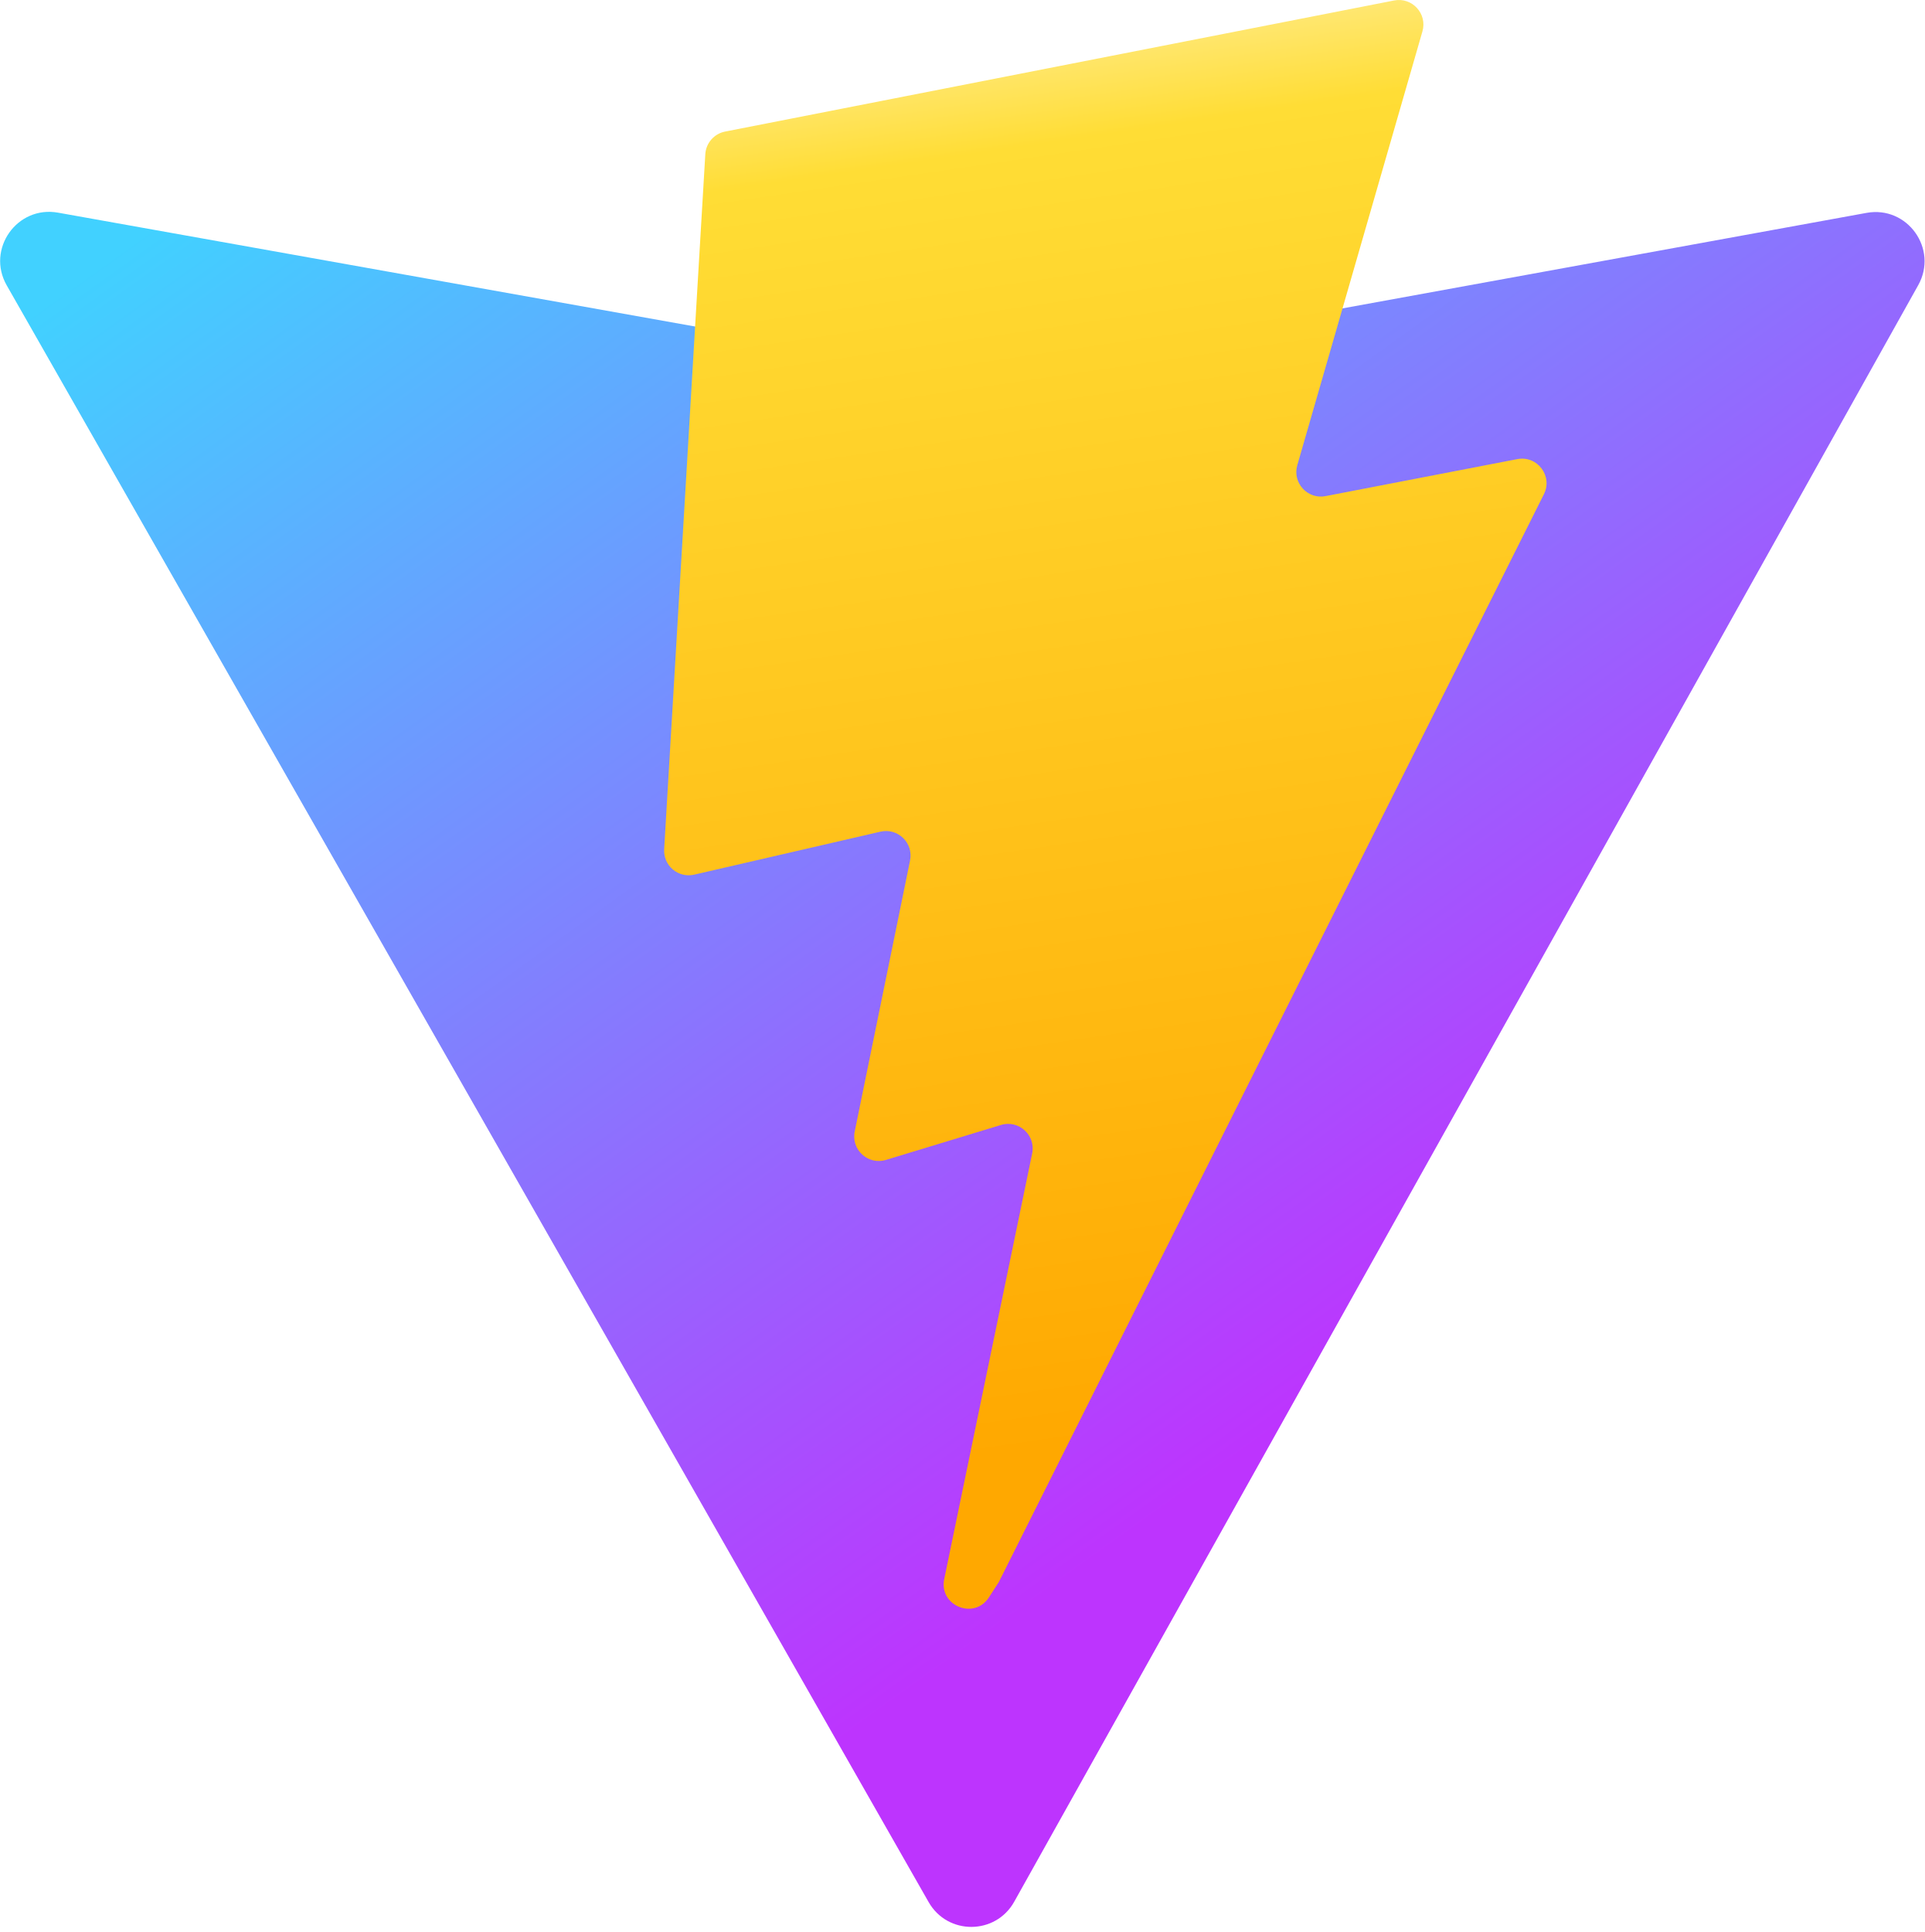
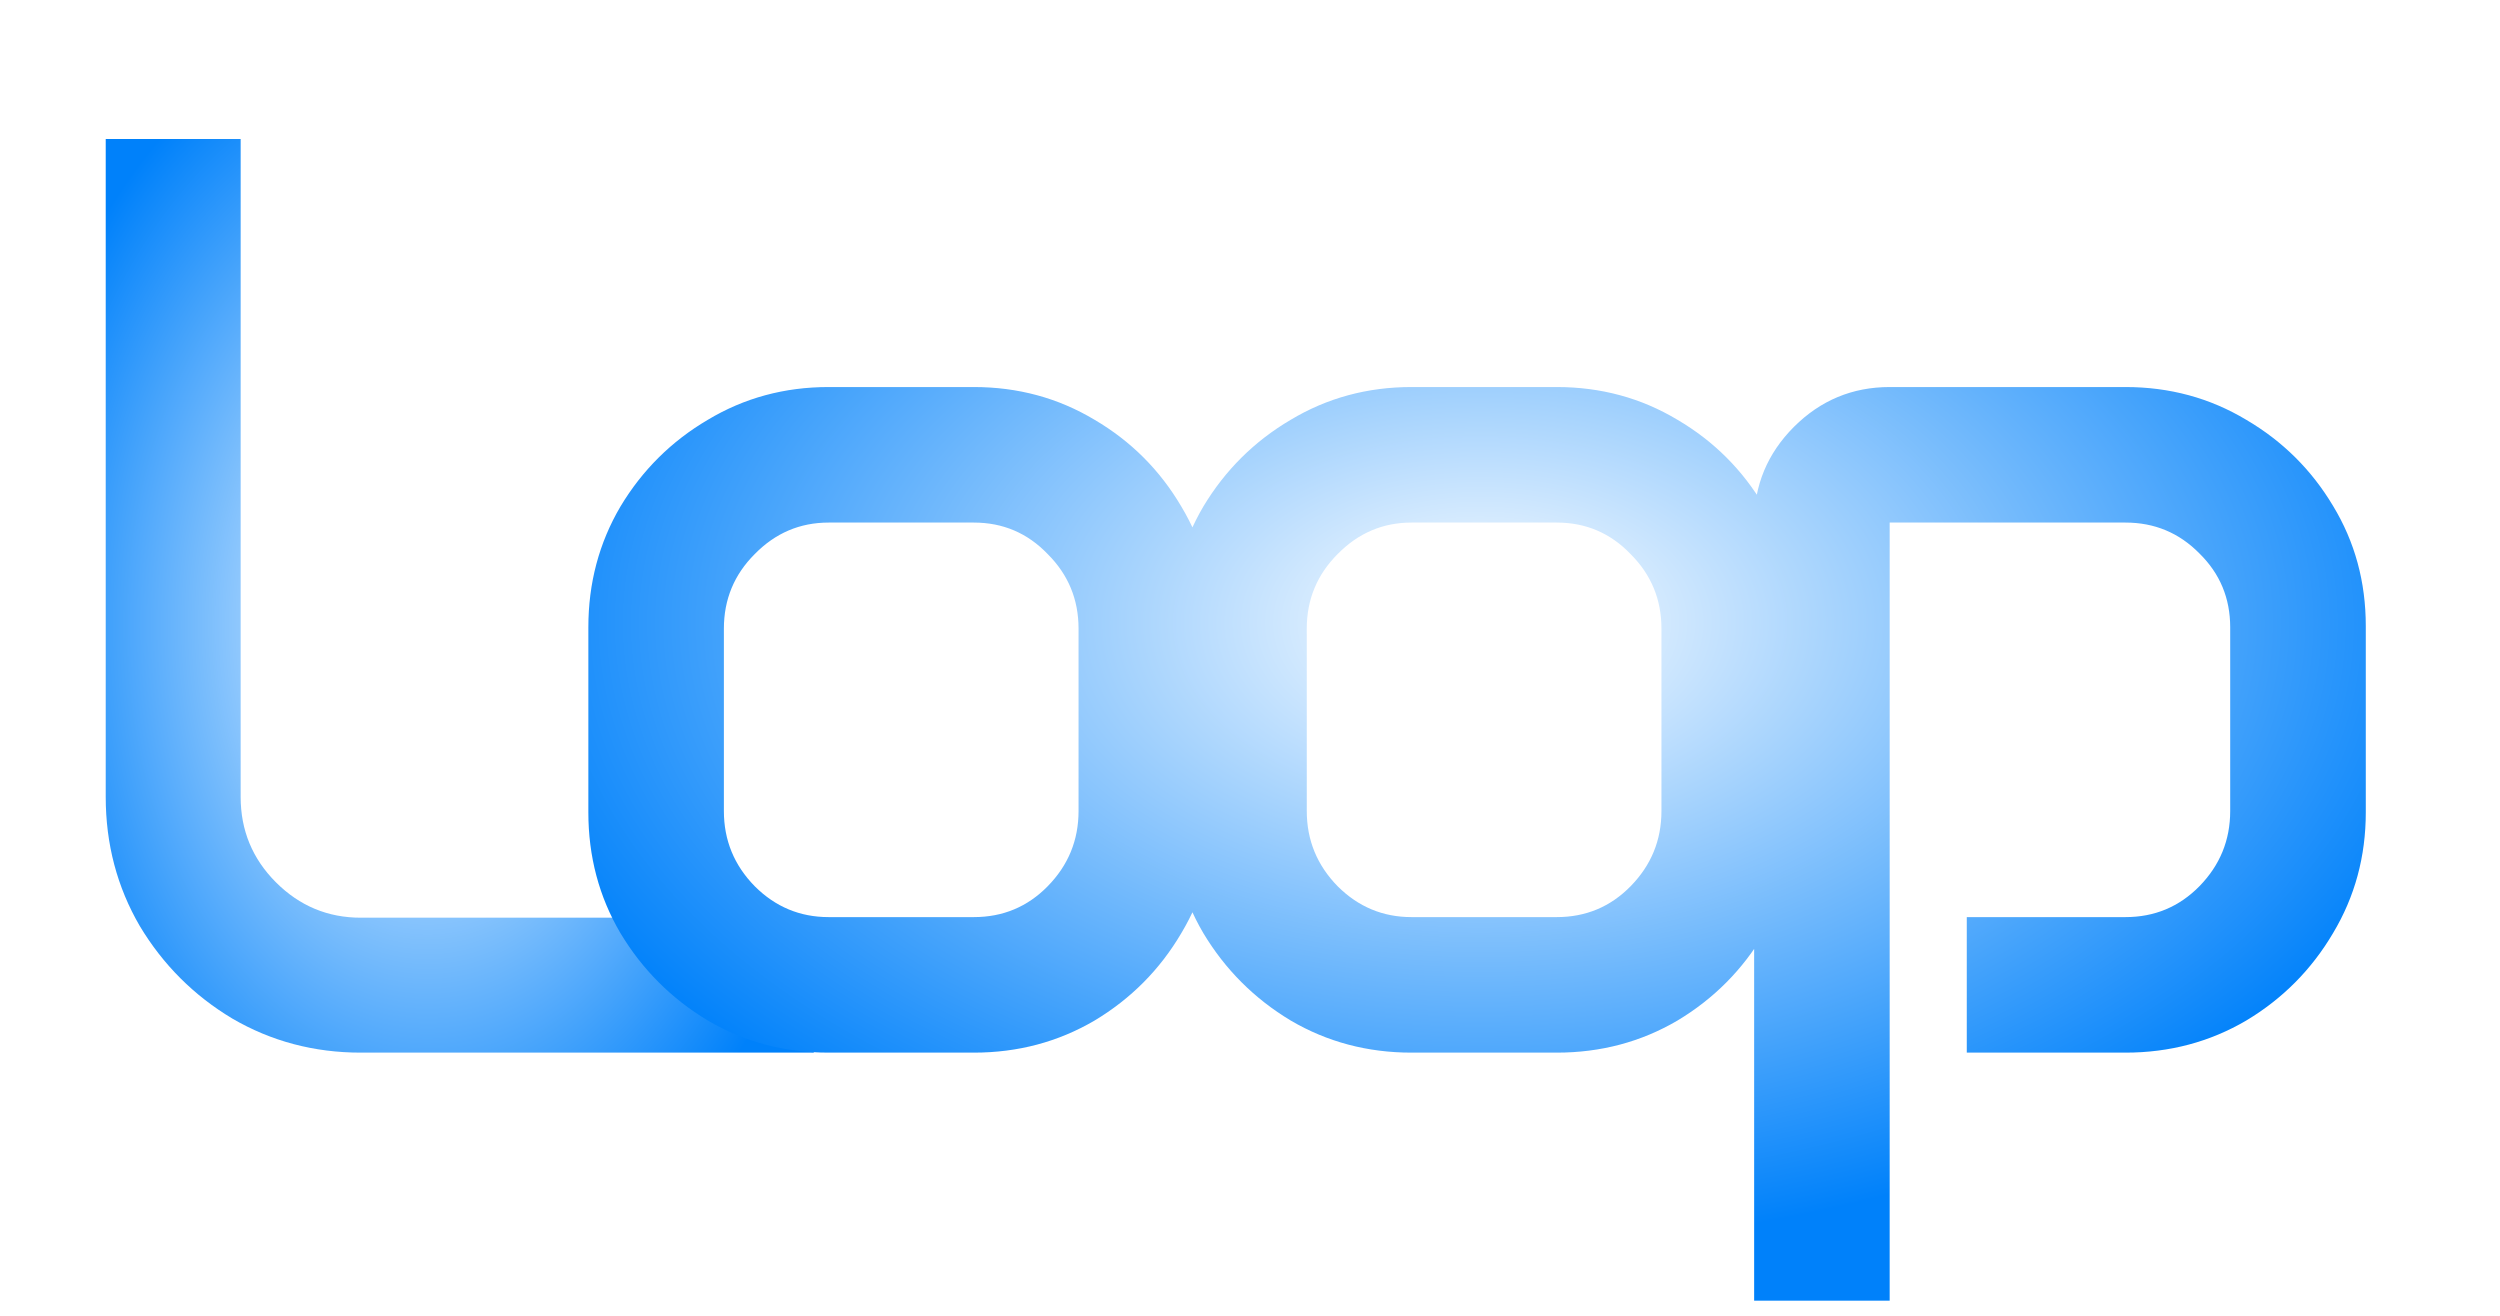
- <svg xmlns="http://www.w3.org/2000/svg" aria-hidden="true" role="img" class="iconify iconify--logos" width="31.88" height="32" preserveAspectRatio="xMidYMid meet" viewBox="0 0 256 257">
+ <svg xmlns="http://www.w3.org/2000/svg" width="38" height="20" viewBox="0 0 38 20" fill="none">
+   <path d="M1.607 2.113H3.658V12.113C3.658 12.621 3.837 13.054 4.195 13.412C4.553 13.77 4.983 13.949 5.484 13.949H12.369V16H5.484C4.775 16 4.124 15.828 3.531 15.482C2.945 15.131 2.477 14.662 2.125 14.076C1.78 13.484 1.607 12.829 1.607 12.113V2.113Z" fill="url(#paint0_radial_45_4)" />
+   <path d="M8.943 9.535C8.943 8.865 9.105 8.253 9.431 7.699C9.763 7.146 10.206 6.706 10.759 6.381C11.312 6.049 11.924 5.883 12.595 5.883H14.802C15.473 5.883 16.084 6.049 16.638 6.381C17.191 6.706 17.631 7.146 17.956 7.699C18.288 8.253 18.454 8.865 18.454 9.535V12.348C18.454 13.018 18.288 13.63 17.956 14.184C17.631 14.737 17.191 15.18 16.638 15.512C16.084 15.837 15.473 16 14.802 16H12.595C11.924 16 11.312 15.837 10.759 15.512C10.206 15.18 9.763 14.737 9.431 14.184C9.105 13.63 8.943 13.018 8.943 12.348V9.535ZM11.003 12.328C11.003 12.771 11.159 13.152 11.472 13.471C11.784 13.783 12.159 13.94 12.595 13.94H14.802C15.245 13.94 15.619 13.783 15.925 13.471C16.238 13.152 16.394 12.771 16.394 12.328V9.555C16.394 9.112 16.238 8.734 15.925 8.422C15.619 8.103 15.245 7.943 14.802 7.943H12.595C12.159 7.943 11.784 8.103 11.472 8.422C11.159 8.734 11.003 9.112 11.003 9.555V12.328ZM17.803 9.535C17.803 8.865 17.965 8.253 18.291 7.699C18.623 7.146 19.066 6.706 19.619 6.381C20.172 6.049 20.785 5.883 21.455 5.883H23.662C24.333 5.883 24.945 6.049 25.498 6.381C26.051 6.706 26.491 7.146 26.816 7.699C27.148 8.253 27.314 8.865 27.314 9.535V12.348C27.314 13.018 27.148 13.63 26.816 14.184C26.491 14.737 26.051 15.18 25.498 15.512C24.945 15.837 24.333 16 23.662 16H21.455C20.785 16 20.172 15.837 19.619 15.512C19.066 15.18 18.623 14.737 18.291 14.184C17.965 13.63 17.803 13.018 17.803 12.348V9.535ZM19.863 12.328C19.863 12.771 20.02 13.152 20.332 13.471C20.645 13.783 21.019 13.94 21.455 13.94H23.662C24.105 13.94 24.479 13.783 24.785 13.471C25.098 13.152 25.254 12.771 25.254 12.328V9.555C25.254 9.112 25.098 8.734 24.785 8.422C24.479 8.103 24.105 7.943 23.662 7.943H21.455C21.019 7.943 20.645 8.103 20.332 8.422C20.02 8.734 19.863 9.112 19.863 9.555V12.328ZM26.663 7.943C26.663 7.377 26.865 6.892 27.268 6.488C27.672 6.085 28.157 5.883 28.723 5.883H32.307C32.978 5.883 33.59 6.049 34.143 6.381C34.697 6.706 35.136 7.143 35.462 7.689C35.794 8.236 35.96 8.845 35.96 9.516V12.348C35.96 13.018 35.794 13.63 35.462 14.184C35.136 14.737 34.697 15.18 34.143 15.512C33.59 15.837 32.978 16 32.307 16H29.895V13.94H32.307C32.75 13.94 33.124 13.783 33.431 13.471C33.743 13.152 33.899 12.771 33.899 12.328V9.535C33.899 9.092 33.743 8.718 33.431 8.412C33.124 8.1 32.75 7.943 32.307 7.943H28.723V19.77H26.663V7.943Z" fill="url(#paint1_radial_45_4)" />
  <defs>
-     <linearGradient id="IconifyId1813088fe1fbc01fb466" x1="-.828%" x2="57.636%" y1="7.652%" y2="78.411%">
-       <stop offset="0%" stop-color="#41D1FF" />
-       <stop offset="100%" stop-color="#BD34FE" />
-     </linearGradient>
-     <linearGradient id="IconifyId1813088fe1fbc01fb467" x1="43.376%" x2="50.316%" y1="2.242%" y2="89.03%">
-       <stop offset="0%" stop-color="#FFEA83" />
-       <stop offset="8.333%" stop-color="#FFDD35" />
-       <stop offset="100%" stop-color="#FFA800" />
-     </linearGradient>
+     <radialGradient id="paint0_radial_45_4" cx="0" cy="0" r="1" gradientUnits="userSpaceOnUse" gradientTransform="translate(6.5 9.5) rotate(90) scale(9.5 6.5)">
+       <stop stop-color="white" />
+       <stop offset="1" stop-color="#0081FA" />
+     </radialGradient>
+     <radialGradient id="paint1_radial_45_4" cx="0" cy="0" r="1" gradientUnits="userSpaceOnUse" gradientTransform="translate(22.5 9.47368) rotate(90) scale(9.47368 15.5)">
+       <stop stop-color="white" />
+       <stop offset="1" stop-color="#0081FA" />
+     </radialGradient>
  </defs>
-   <path fill="url(#IconifyId1813088fe1fbc01fb466)" d="M255.153 37.938L134.897 252.976c-2.483 4.44-8.862 4.466-11.382.048L.875 37.958c-2.746-4.814 1.371-10.646 6.827-9.67l120.385 21.517a6.537 6.537 0 0 0 2.322-.004l117.867-21.483c5.438-.991 9.574 4.796 6.877 9.62Z" />
-   <path fill="url(#IconifyId1813088fe1fbc01fb467)" d="M185.432.063L96.44 17.501a3.268 3.268 0 0 0-2.634 3.014l-5.474 92.456a3.268 3.268 0 0 0 3.997 3.378l24.777-5.718c2.318-.535 4.413 1.507 3.936 3.838l-7.361 36.047c-.495 2.426 1.782 4.5 4.151 3.78l15.304-4.649c2.372-.72 4.652 1.36 4.15 3.788l-11.698 56.621c-.732 3.542 3.979 5.473 5.943 2.437l1.313-2.028l72.516-144.72c1.215-2.423-.88-5.186-3.54-4.672l-25.505 4.922c-2.396.462-4.435-1.77-3.759-4.114l16.646-57.705c.677-2.35-1.37-4.583-3.769-4.113Z" />
</svg>
